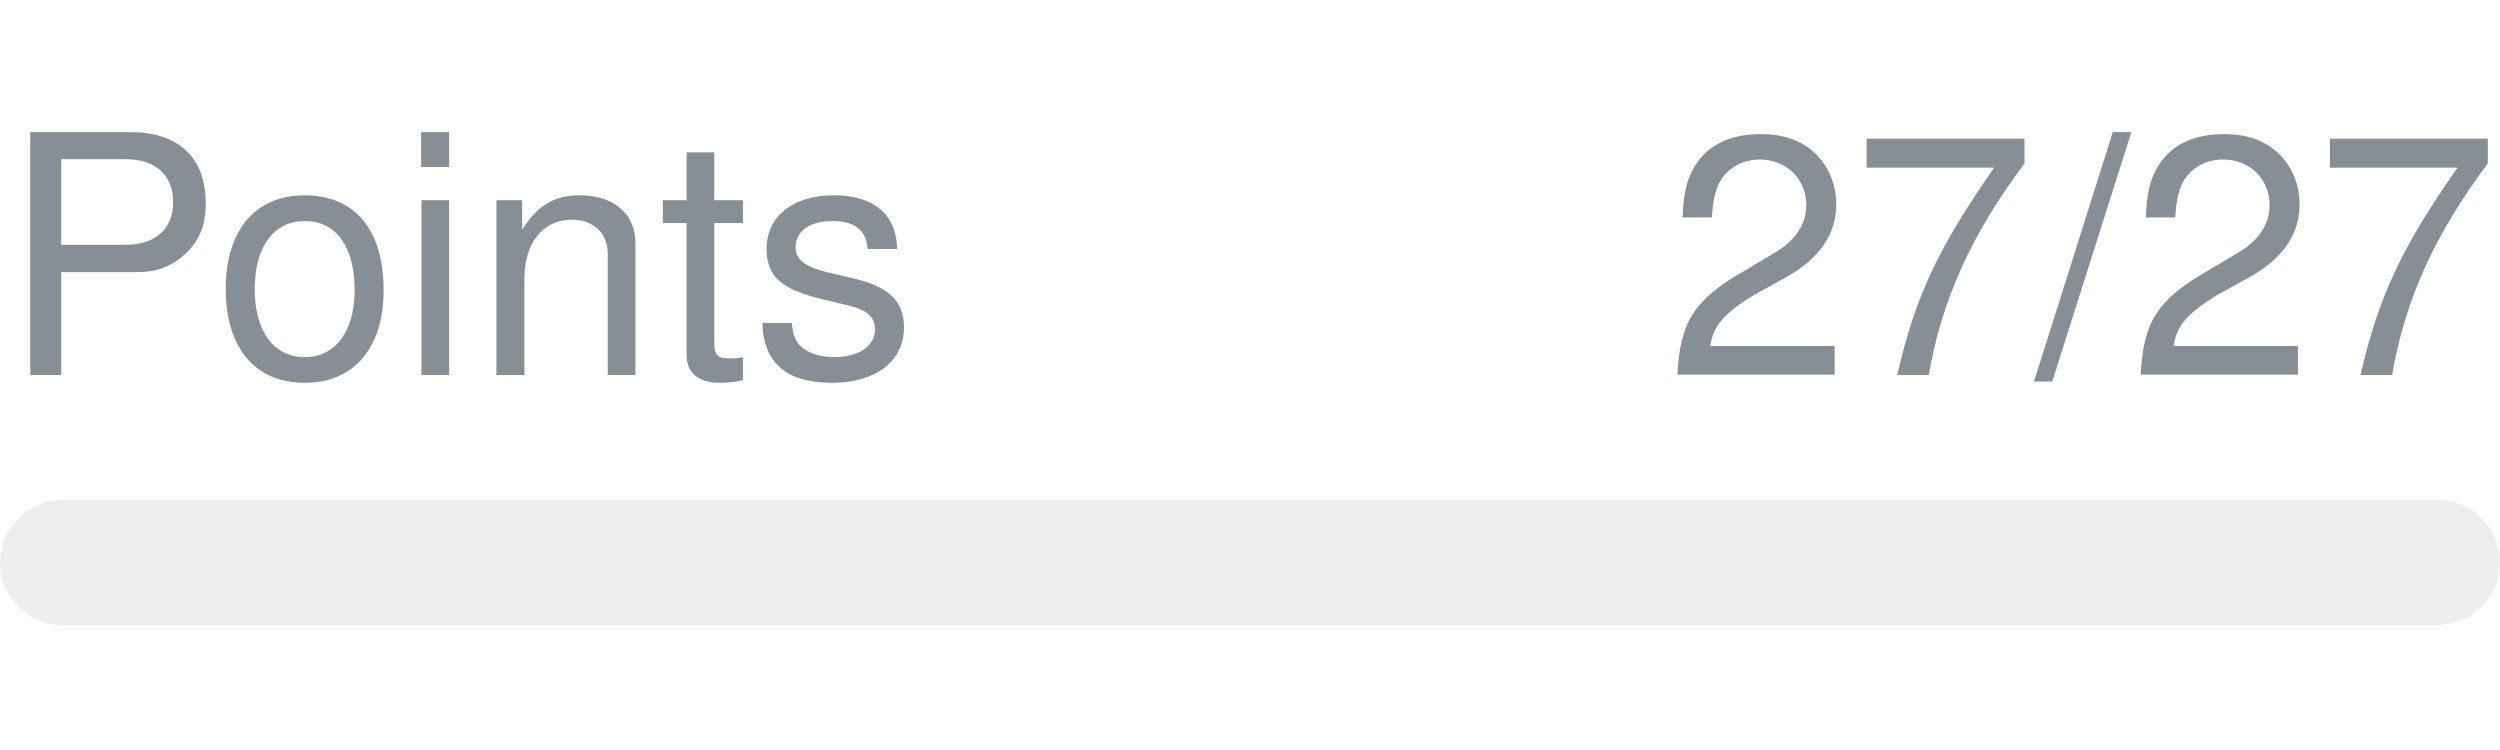
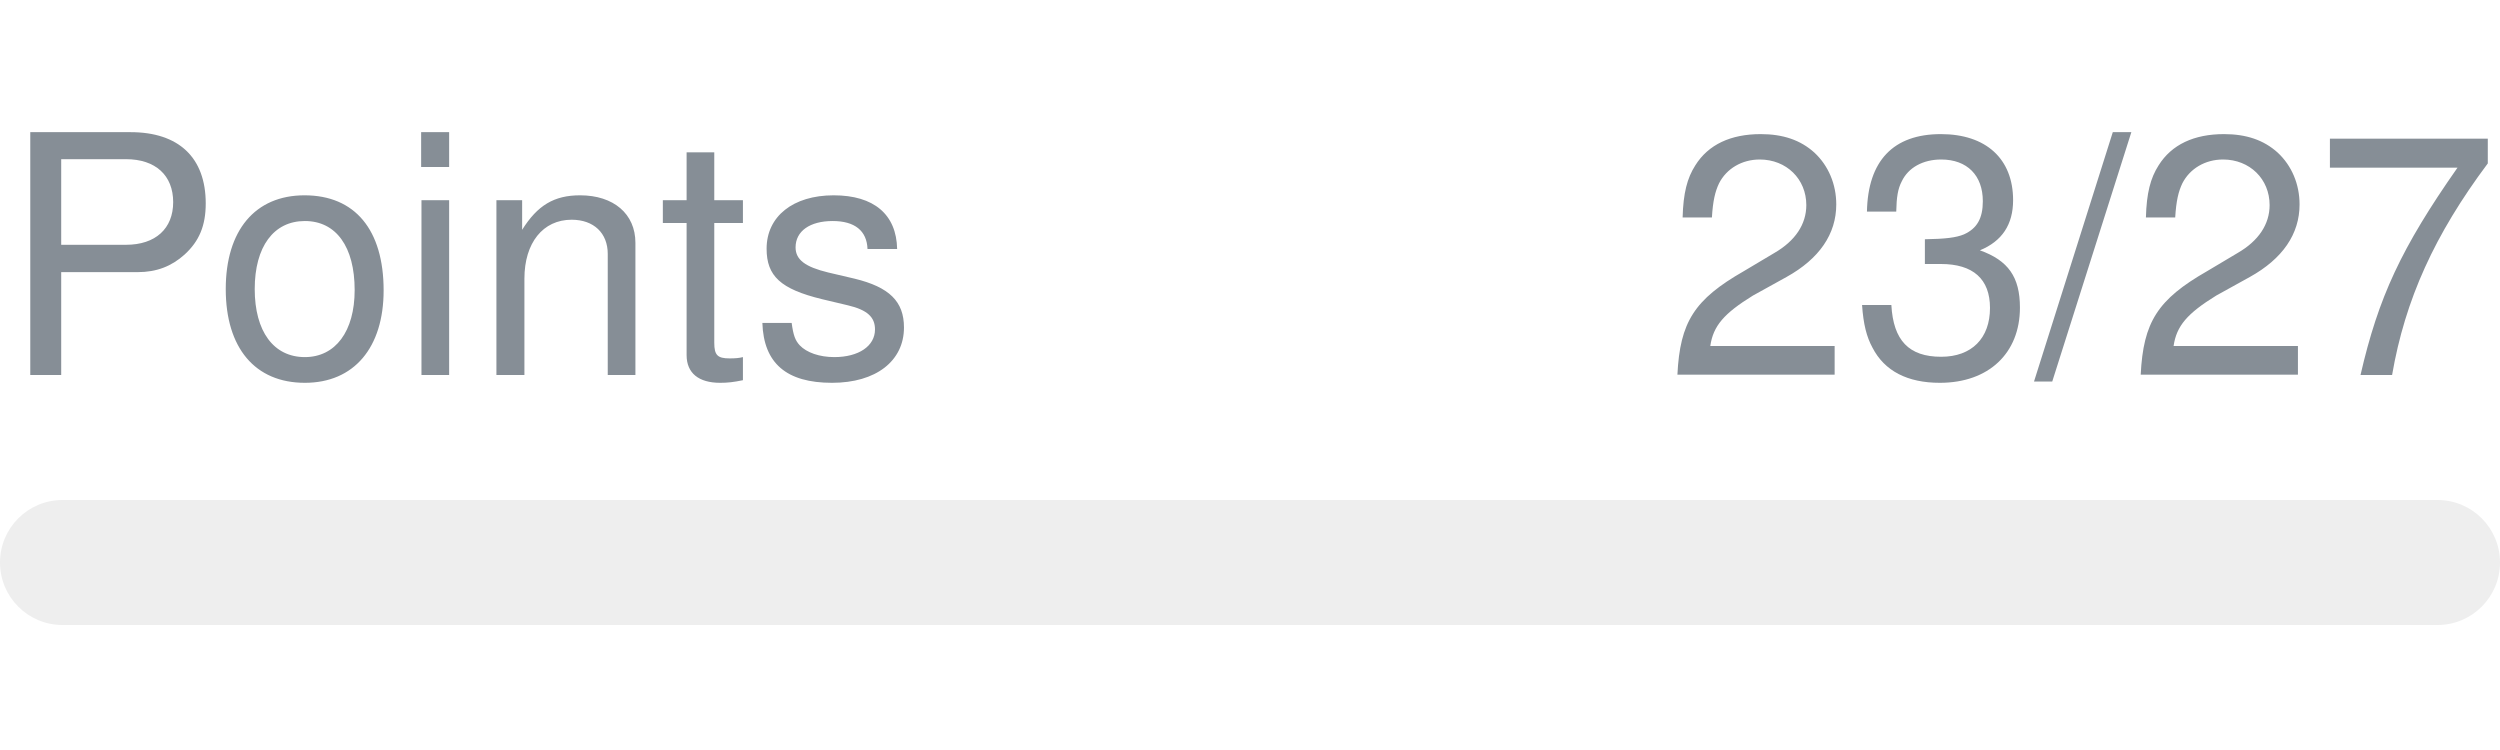
- <svg xmlns="http://www.w3.org/2000/svg" width="120px" height="36px" role="img" aria-label="Points: 27/27">
+ <svg xmlns="http://www.w3.org/2000/svg" width="120px" height="36px" role="img" aria-label="Points: 23/27">
  <svg y="6px" height="16px" font-size="16px" font-family="-apple-system, BlinkMacSystemFont, Segoe UI, Helvetica, Arial, sans-serif, Apple Color Emoji, Segoe UI Emoji" fill="#868E96">
    <text x="0" y="12">Points</text>
-     <text x="120" y="12" text-anchor="end">27/27</text>
+     <text x="120" y="12" text-anchor="end">23/27</text>
  </svg>
  <svg y="24" width="120px" height="6px">
    <rect rx="3" width="100%" height="100%" fill="#EEEEEE" />
    <rect rx="3" width="0%" height="100%" fill="#0170F0" transform="">
-       <animate attributeName="width" begin="0.5s" dur="600ms" from="0%" to="100%" repeatCount="1" fill="freeze" calcMode="spline" keyTimes="0; 1" keySplines="0.3, 0.61, 0.355, 1" />
+       <animate attributeName="width" begin="0.5s" dur="600ms" from="0%" to="85%" repeatCount="1" fill="freeze" calcMode="spline" keyTimes="0; 1" keySplines="0.3, 0.61, 0.355, 1" />
    </rect>
  </svg>
</svg>
